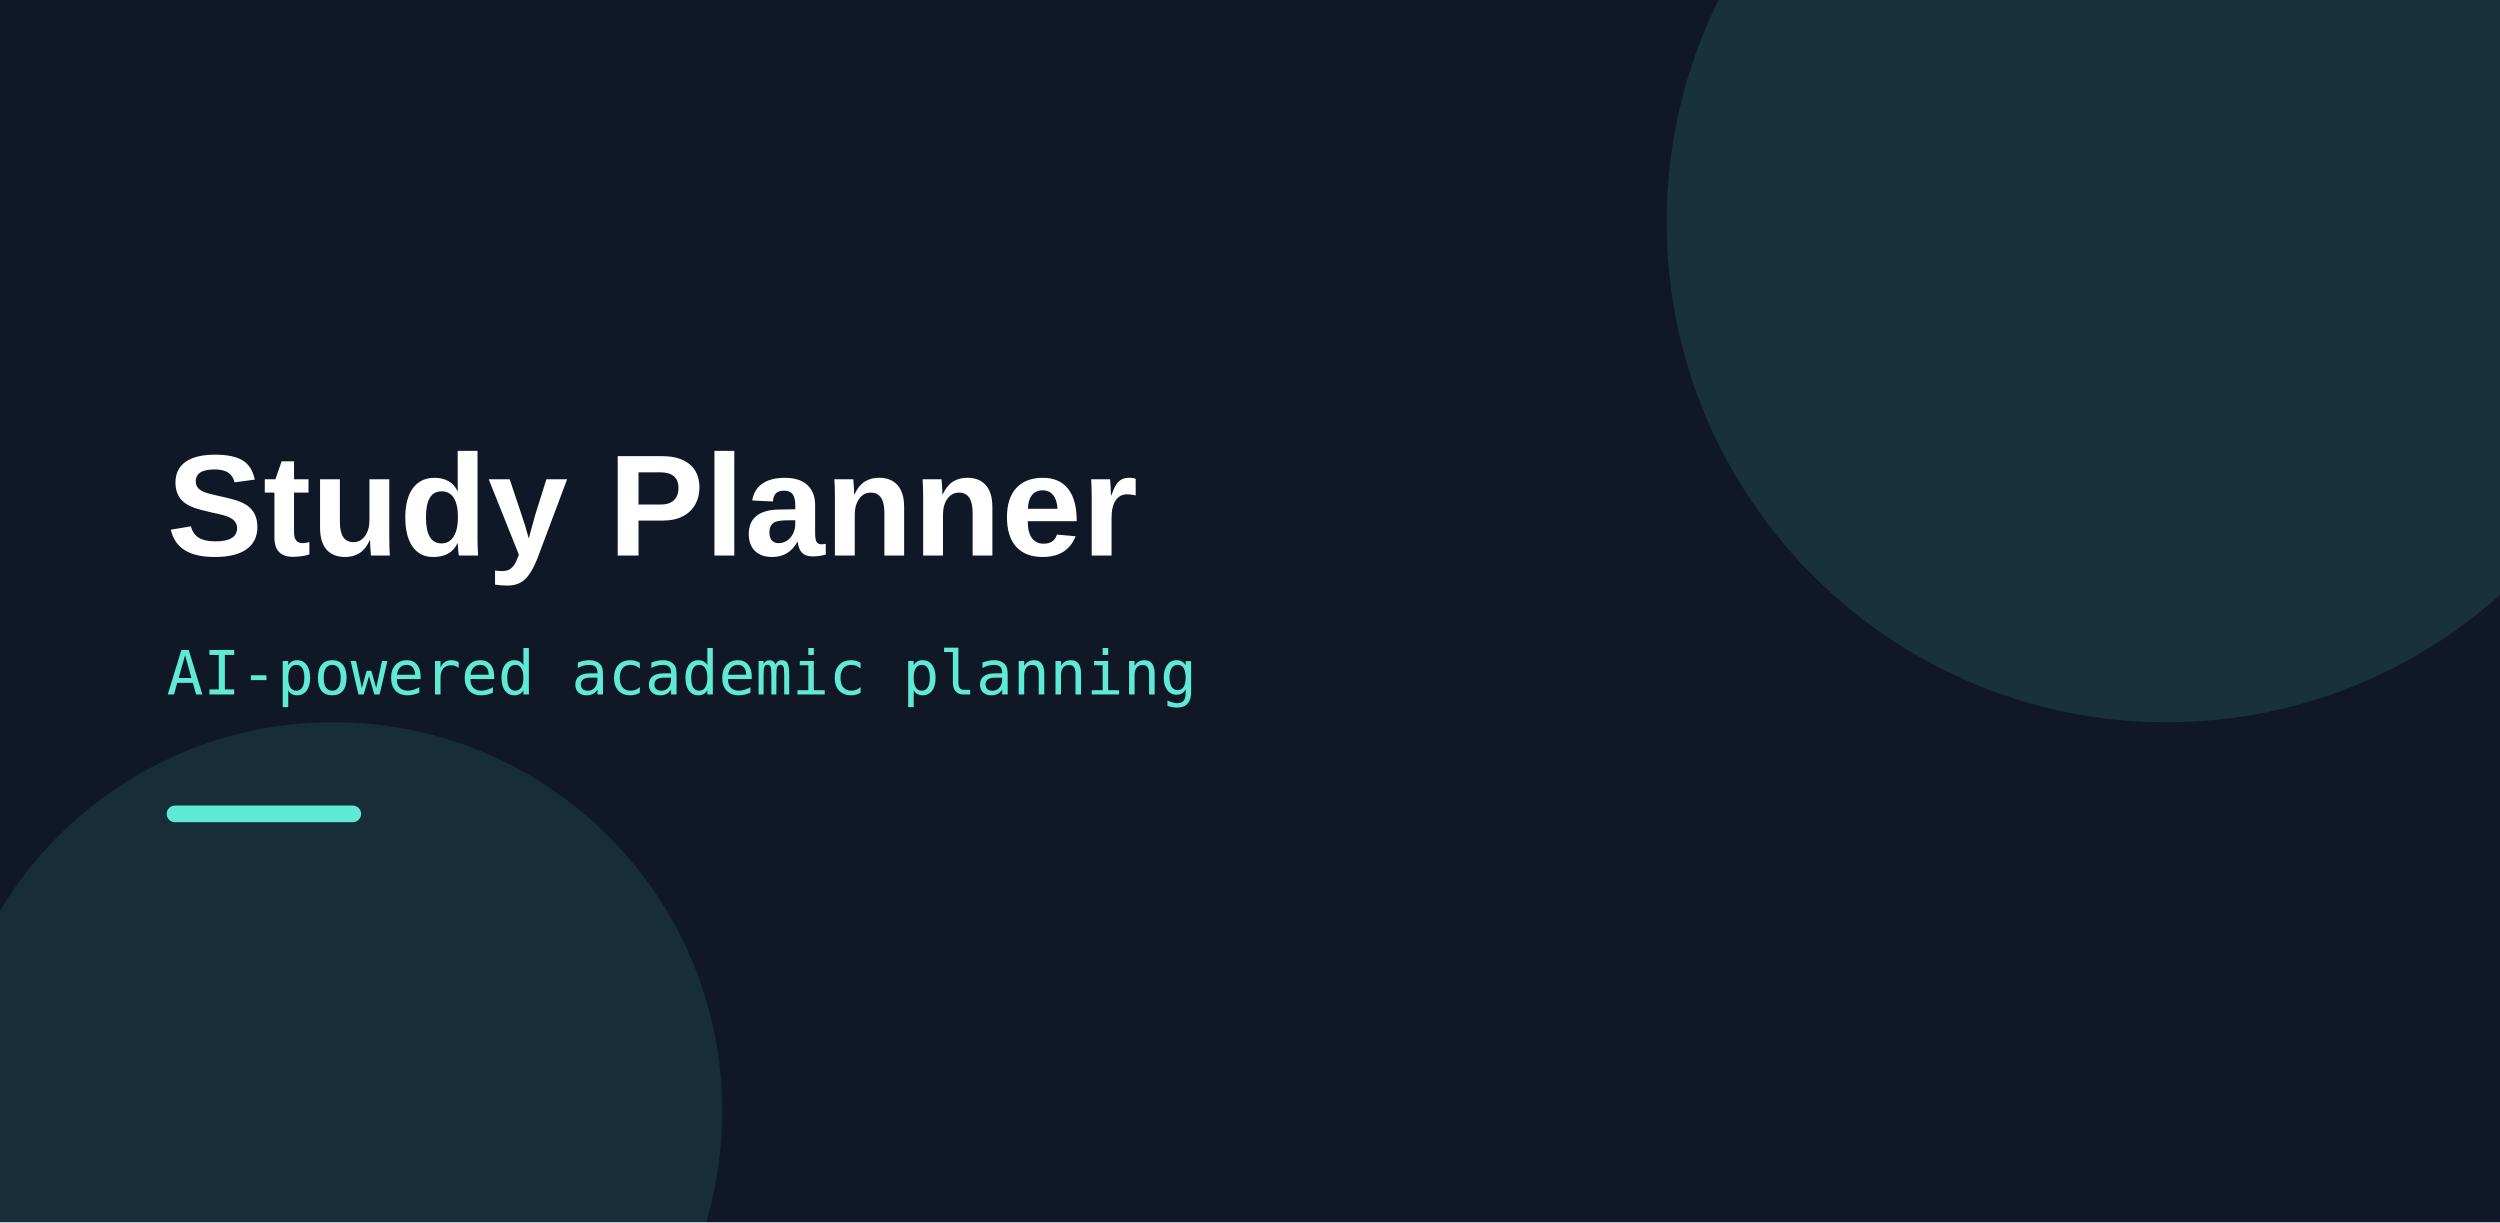
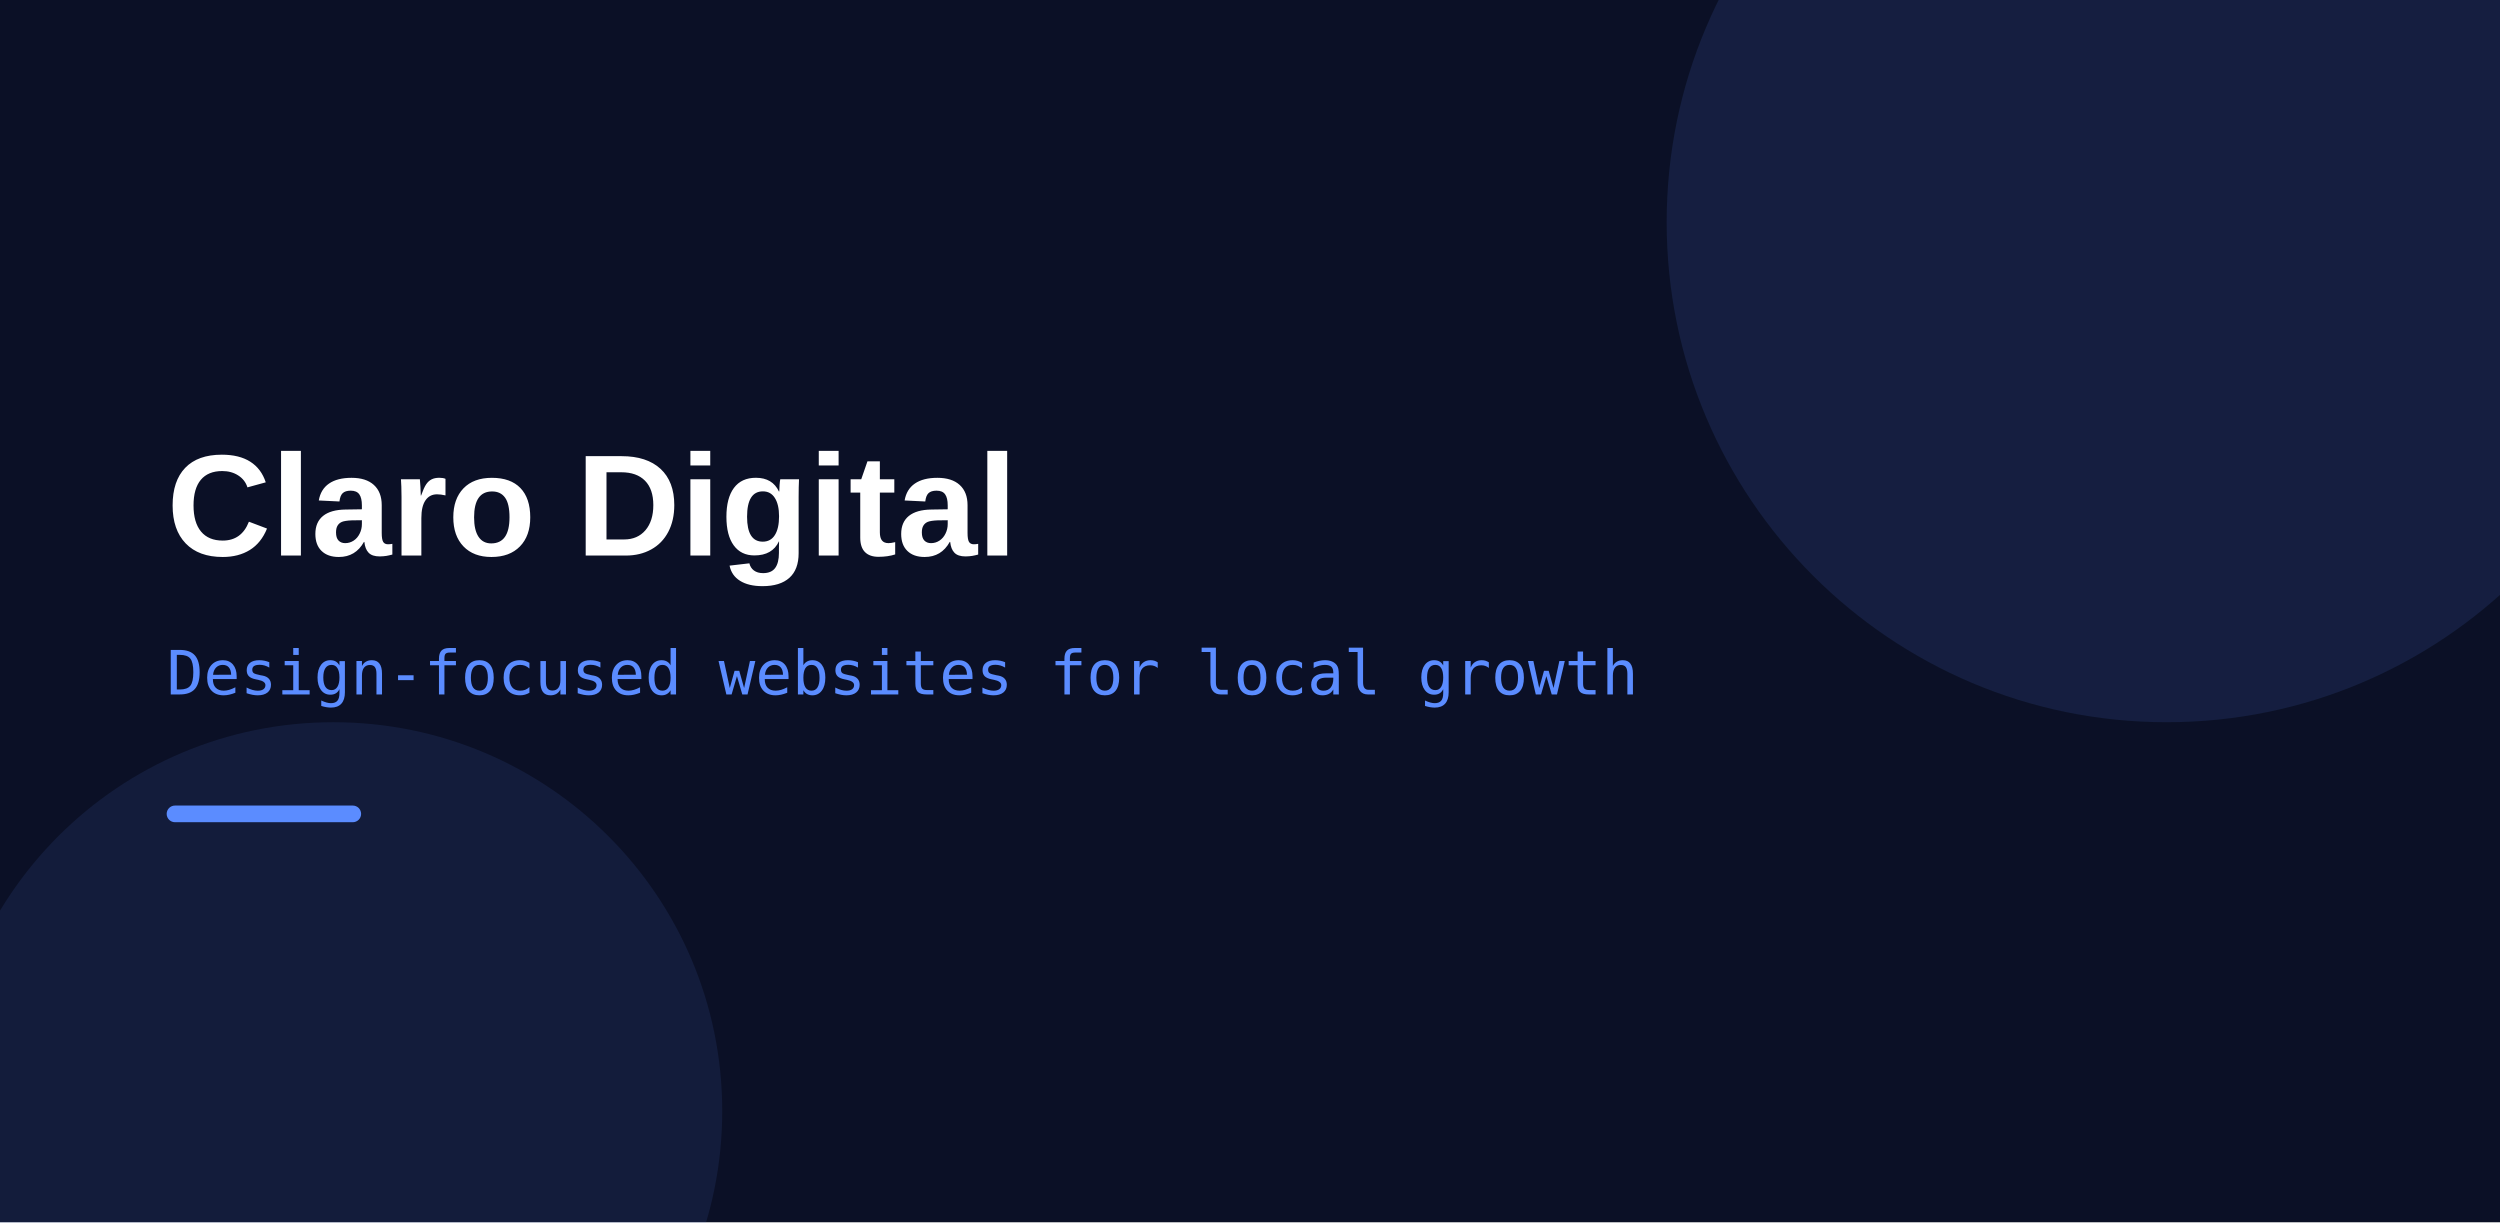
<svg xmlns="http://www.w3.org/2000/svg" width="900" height="440" viewBox="0 0 900 440">
-   <rect width="900" height="440" fill="#101828" />
-   <circle cx="780" cy="80" r="180" fill="#5eead4" opacity="0.12" />
-   <circle cx="120" cy="400" r="140" fill="#5eead4" opacity="0.10" />
-   <text x="60" y="200" font-family="Arial, sans-serif" font-size="52" font-weight="700" fill="#ffffff">Study Planner</text>
-   <text x="60" y="250" font-family="monospace" font-size="22" fill="#5eead4">AI-powered academic planning</text>
-   <rect x="60" y="290" width="70" height="6" rx="3" fill="#5eead4" />
+   <rect width="900" height="440" fill="#0b1026" />
+   <circle cx="780" cy="80" r="180" fill="#5b8cff" opacity="0.12" />
+   <circle cx="120" cy="400" r="140" fill="#5b8cff" opacity="0.10" />
+   <text x="60" y="200" font-family="Arial, sans-serif" font-size="52" font-weight="700" fill="#ffffff">Claro Digital</text>
+   <text x="60" y="250" font-family="monospace" font-size="22" fill="#5b8cff">Design-focused websites for local growth</text>
+   <rect x="60" y="290" width="70" height="6" rx="3" fill="#5b8cff" />
</svg>
